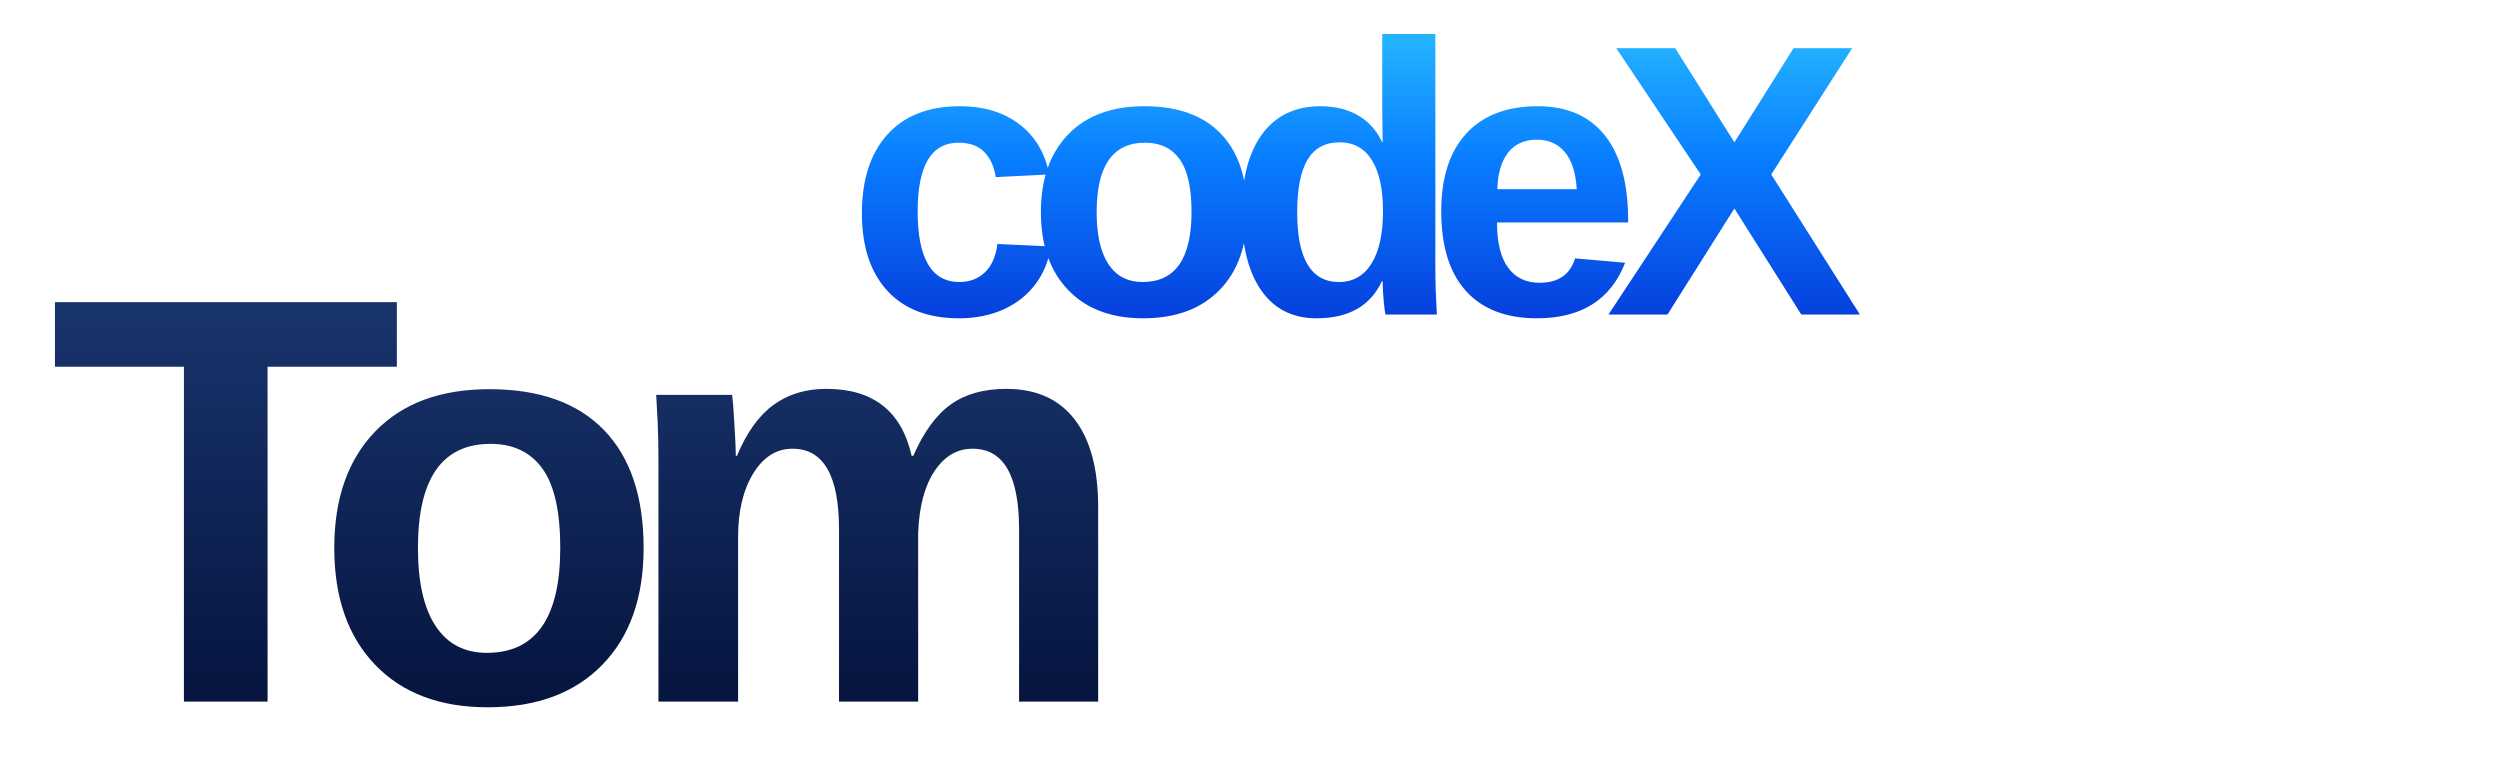
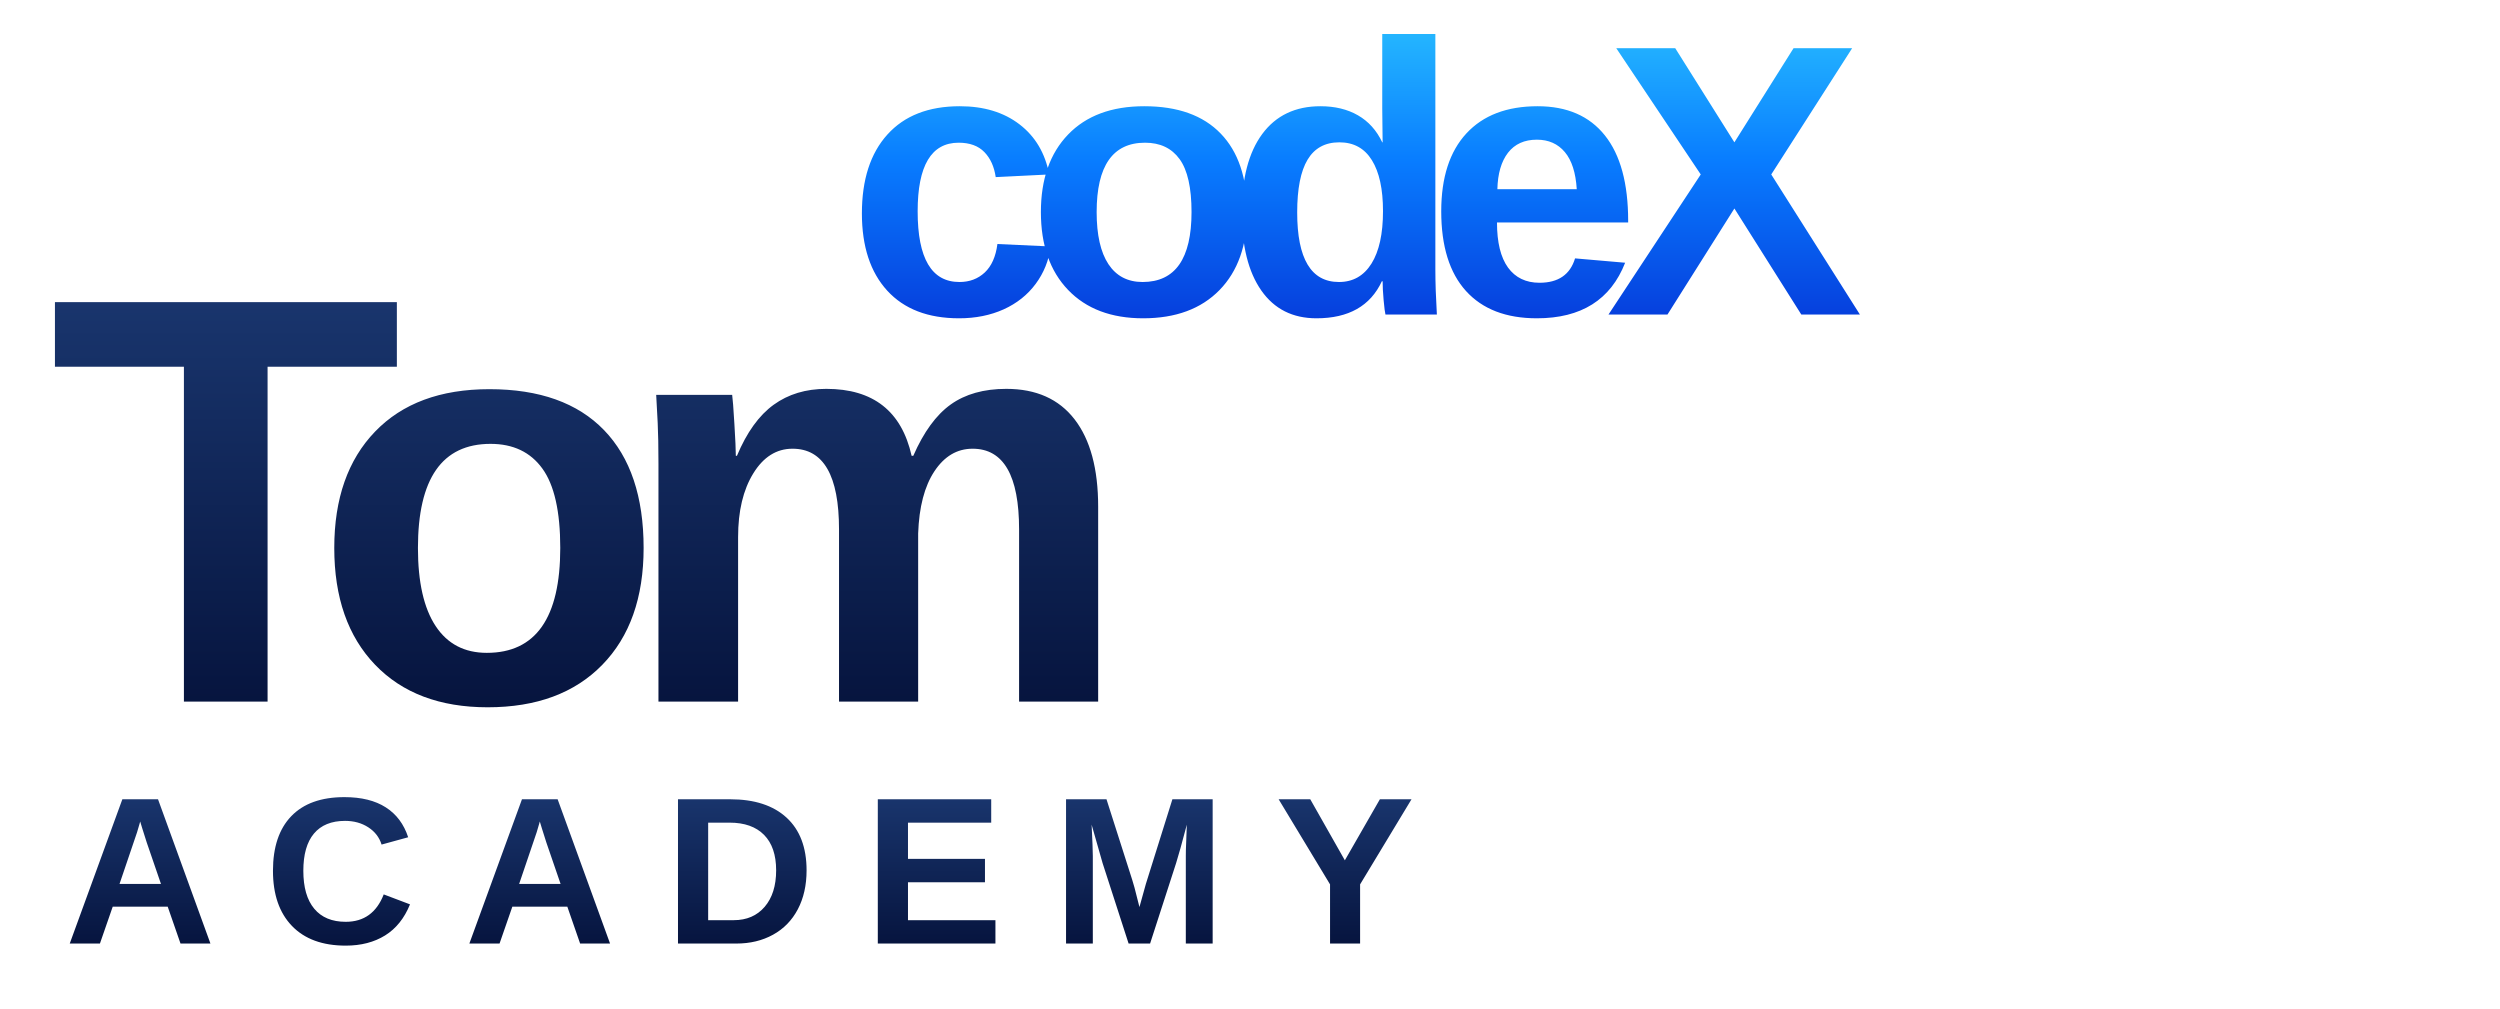
- <svg xmlns="http://www.w3.org/2000/svg" viewBox="0 0 620 190" role="img" aria-labelledby="title desc">
+ <svg xmlns="http://www.w3.org/2000/svg" viewBox="0 0 620 250" role="img" aria-labelledby="title desc">
  <defs>
    <linearGradient id="blue" x1="0" y1="0" x2="0" y2="1">
      <stop offset="0" stop-color="#24b5ff" />
      <stop offset=".45" stop-color="#087cff" />
      <stop offset="1" stop-color="#063fdd" />
    </linearGradient>
    <linearGradient id="navy" x1="0" y1="0" x2="0" y2="1">
      <stop offset="0" stop-color="#19356d" />
      <stop offset="1" stop-color="#06143e" />
    </linearGradient>
  </defs>
  <text x="210" y="78" fill="url(#blue)" font-family="Arial, Helvetica, sans-serif" font-size="96" font-weight="900" letter-spacing="-9">codeX</text>
  <text x="12" y="174" fill="url(#navy)" font-family="Arial, Helvetica, sans-serif" font-size="144" font-weight="900" letter-spacing="-12">Tom</text>
+   <text x="16" y="234" fill="url(#navy)" font-family="Arial, Helvetica, sans-serif" font-size="52" font-weight="900" letter-spacing="12">ACADEMY</text>
</svg>
